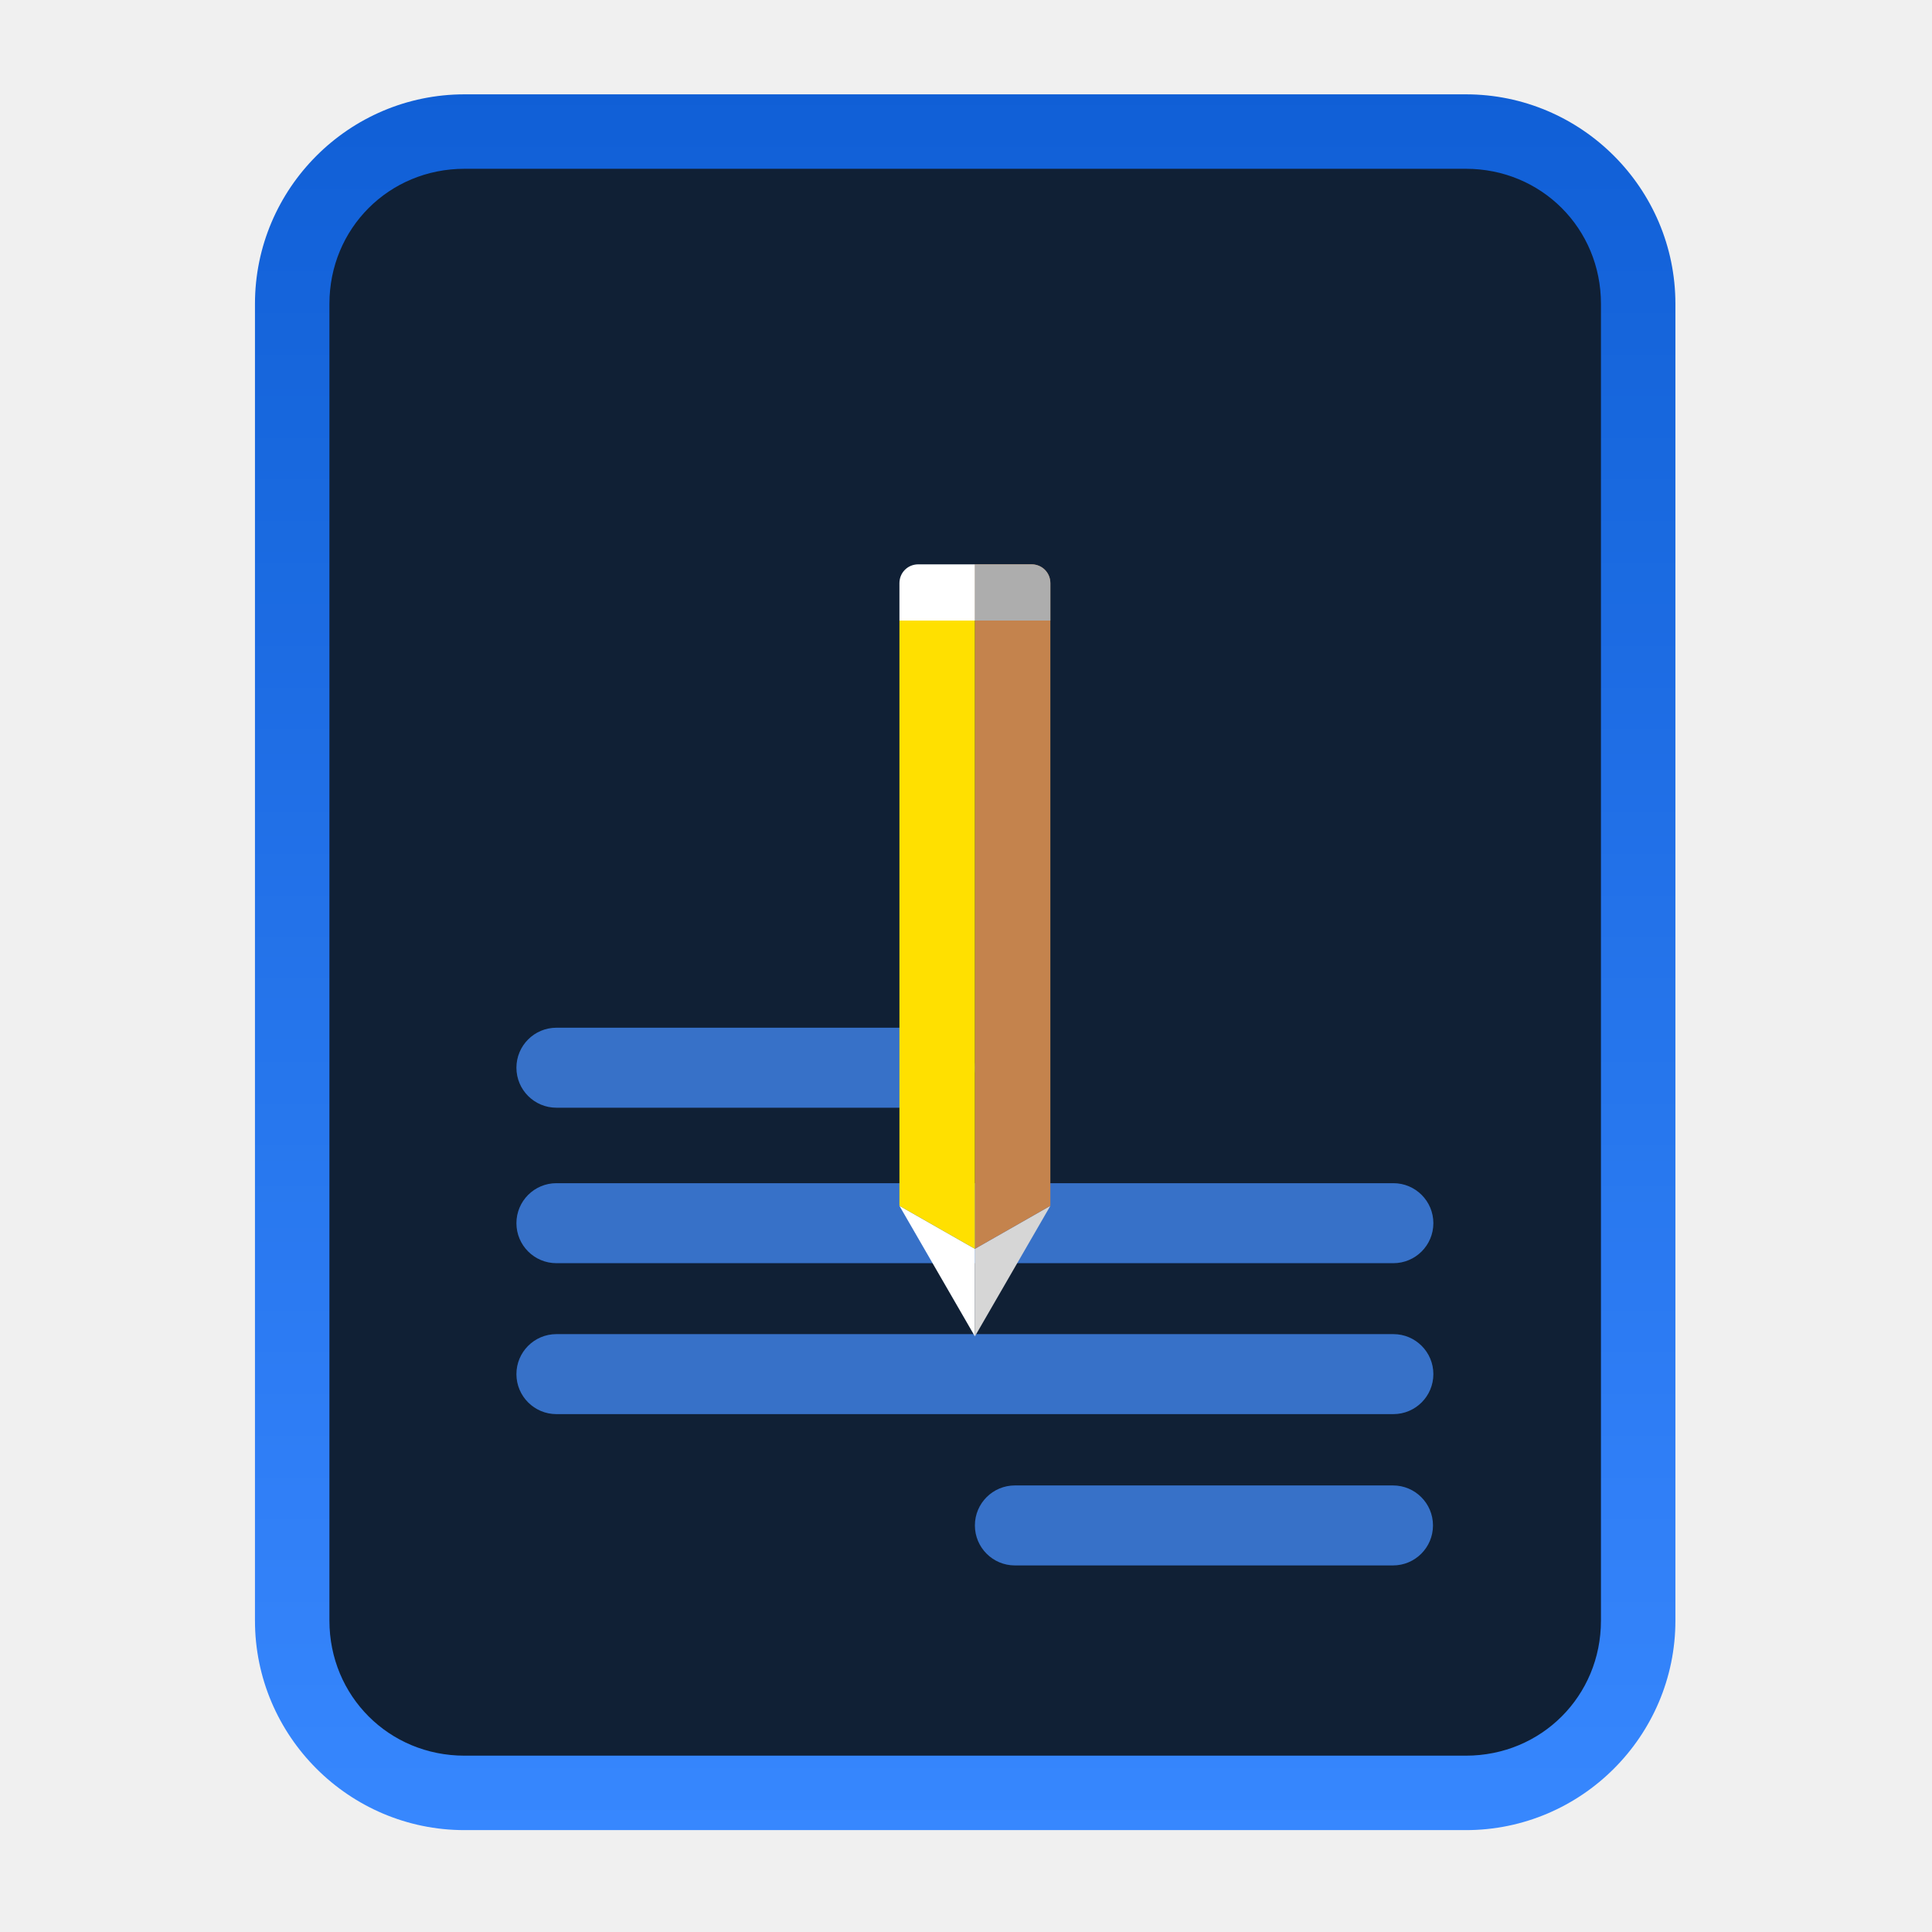
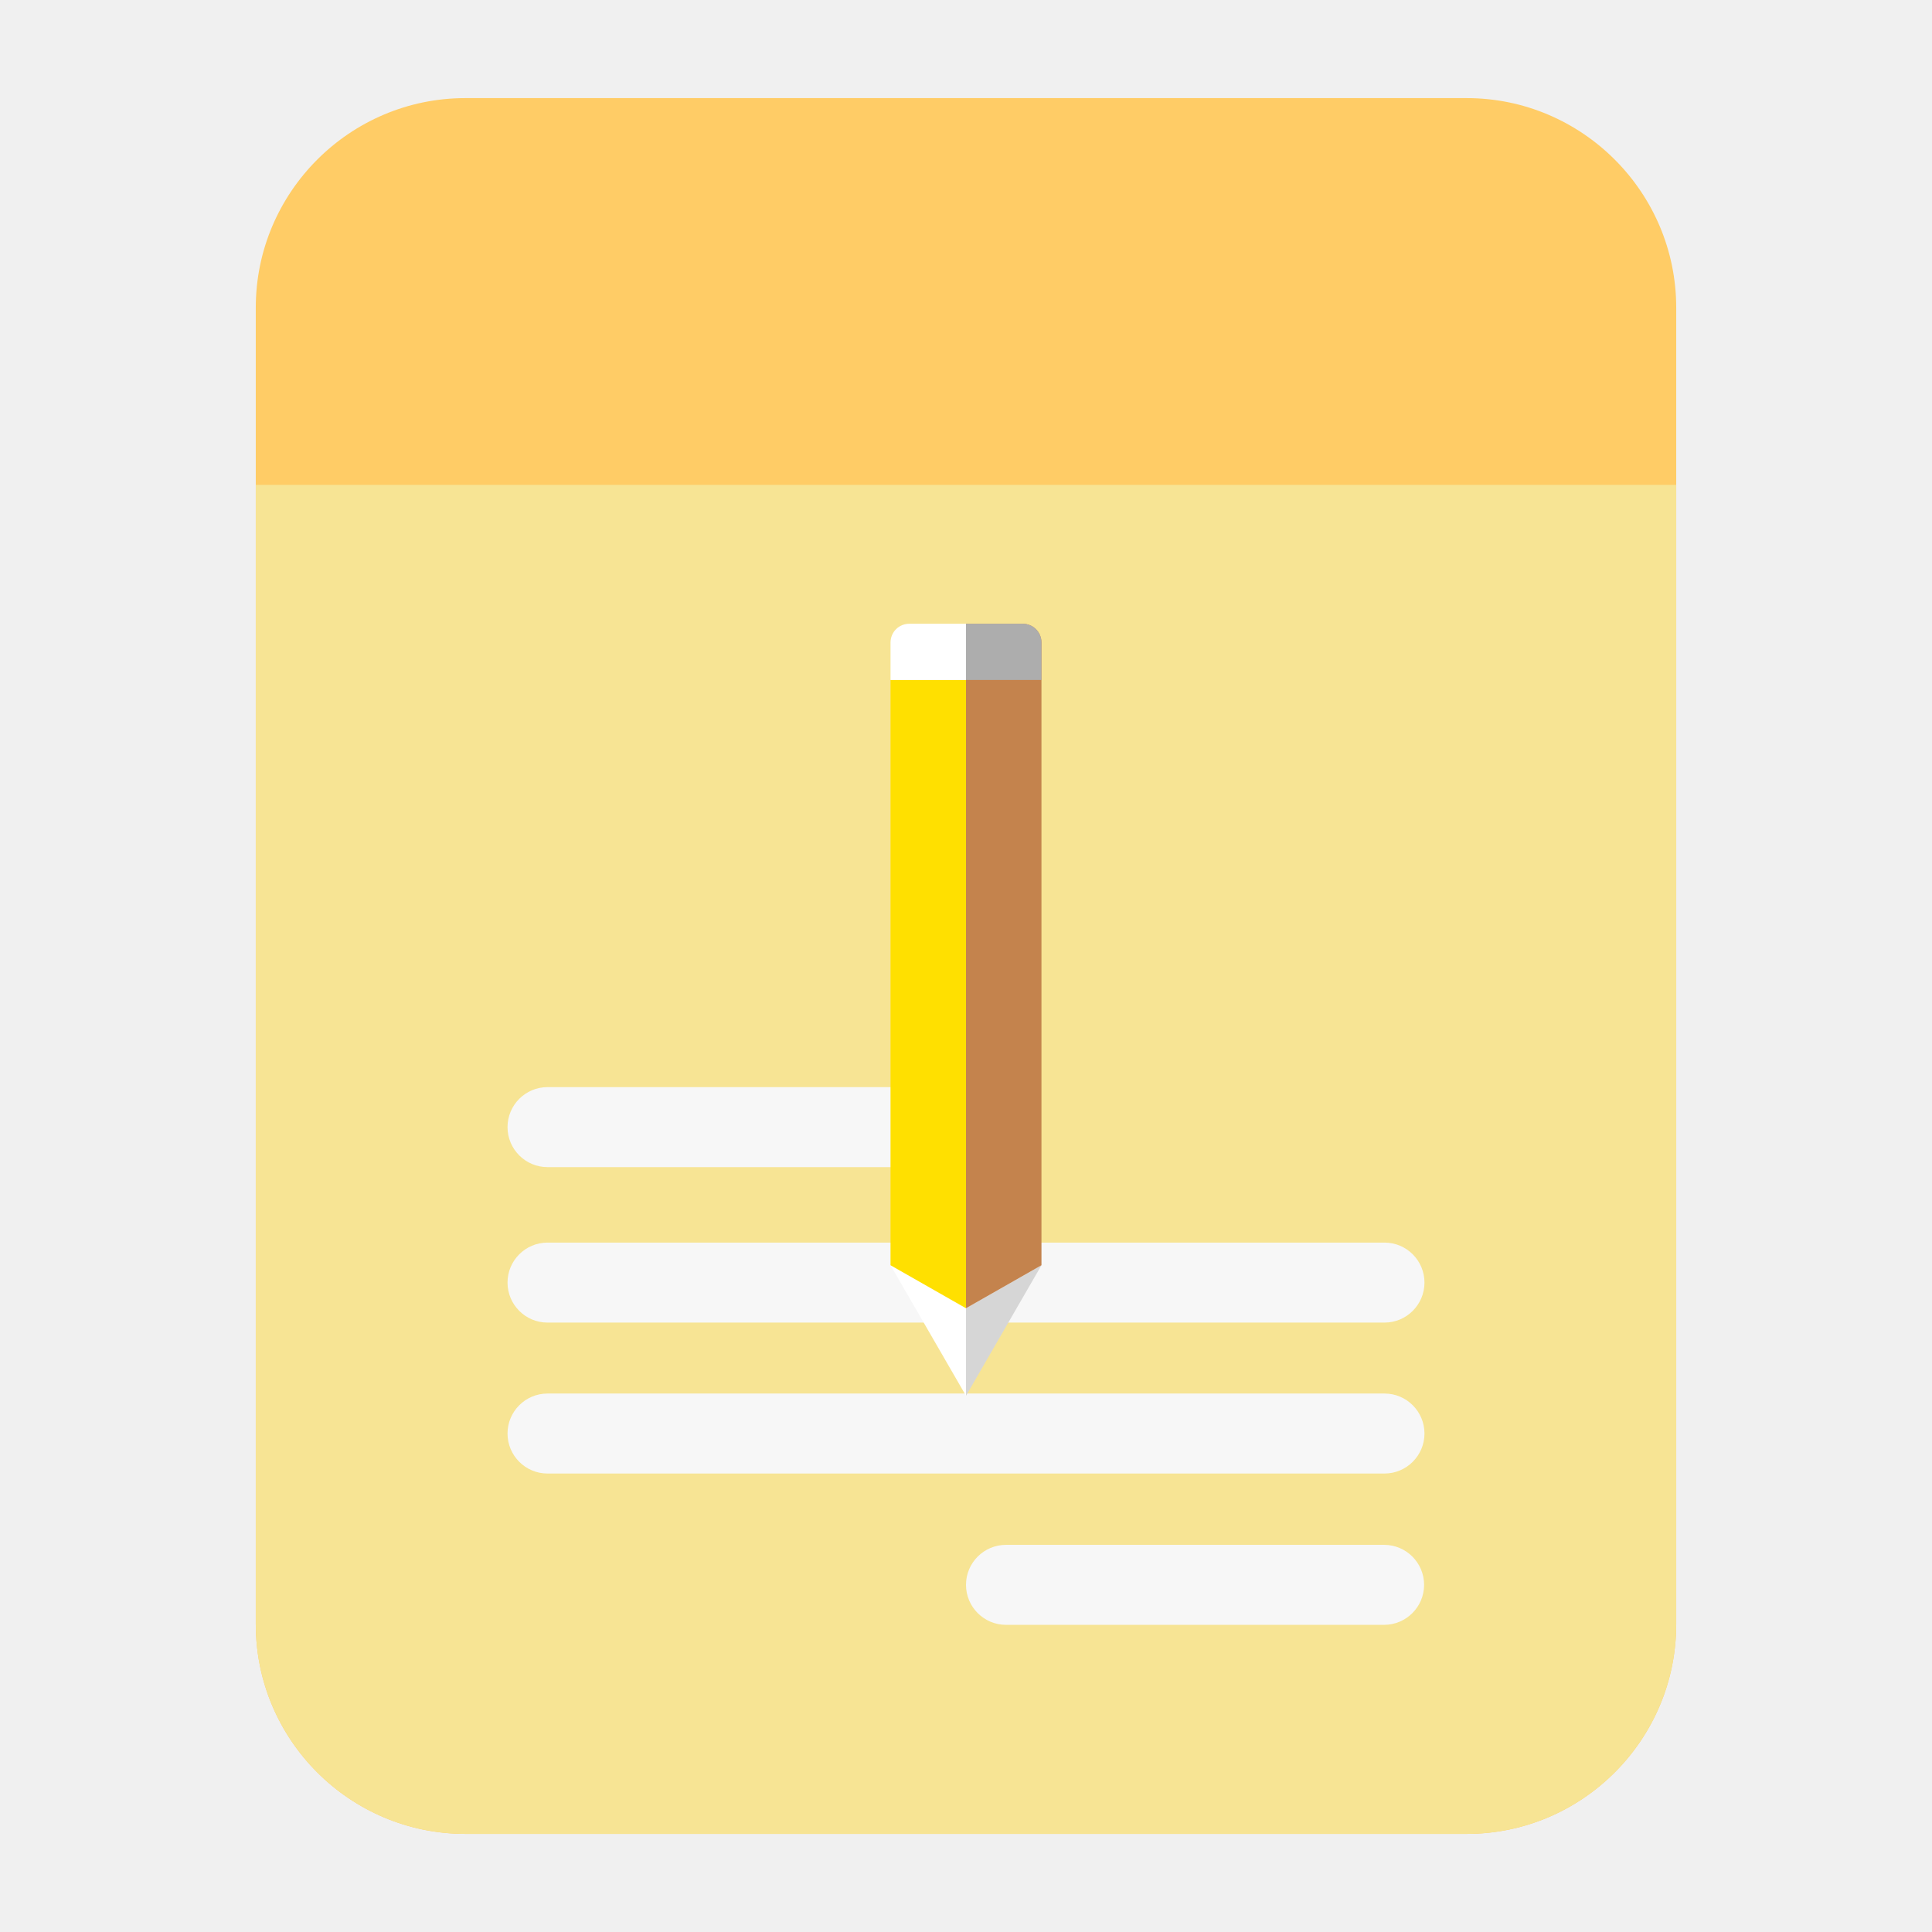
- <svg xmlns="http://www.w3.org/2000/svg" width="100%" height="100%" viewBox="0 0 512 512" version="1.1" xml:space="preserve" style="fill-rule:evenodd;clip-rule:evenodd;stroke-linejoin:round;stroke-miterlimit:1.414;">
-   <g id="Layer_1">
-     <g id="g928">
-       <g opacity="0.93">
-         <path id="rect910" d="M123.722,34.865L387.847,34.865C413.411,34.865 434.135,55.589 434.135,81.153L434.135,428.847C434.135,454.411 413.411,475.135 387.847,475.135L123.722,475.135C98.158,475.135 77.434,454.411 77.434,428.847L77.434,81.153C77.434,55.589 98.158,34.865 123.722,34.865Z" style="fill:rgb(0,17,40);fill-rule:nonzero;" />
-         <path id="rect914" d="M123.099,25C92.506,25 67.569,49.936 67.569,80.528L67.569,429.472C67.569,460.064 92.506,485 123.099,485L388.472,485C419.064,485 444,460.064 444,429.472L444,80.528C444,49.936 419.064,25 388.472,25L123.099,25ZM123.099,44.73L388.472,44.73C408.475,44.73 424.27,60.525 424.27,80.528L424.27,429.472C424.27,449.475 408.475,465.27 388.472,465.27L123.099,465.27C103.096,465.27 87.299,449.475 87.299,429.472L87.299,80.528C87.299,60.525 103.096,44.73 123.099,44.73Z" style="fill:url(#_Linear1);fill-rule:nonzero;" />
+ <svg xmlns="http://www.w3.org/2000/svg" version="1.1" id="Layer_2" x="0px" y="0px" viewBox="0 0 512 512" enable-background="new 0 0 512 512" xml:space="preserve">
+   <g id="g928" transform="matrix(0.986517,0,0,0.986517,376.851,327.941)">
+     <path id="rect914_1_" fill="#FFCC66" d="M-257.002-306.068c-31.011,0-56.289,25.277-56.289,56.287v353.713   c0,31.011,25.278,56.287,56.289,56.287h269c31.01,0,56.287-25.276,56.287-56.287v-353.713c0-31.01-25.277-56.287-56.287-56.287   H-257.002z" />
+     <path fill="#F7E494" d="M-313.291-202.167v306.099c0,31.011,25.278,56.287,56.289,56.287h269c31.01,0,56.287-25.276,56.287-56.287   v-306.099H-313.291z" />
+   </g>
+   <g id="g94">
+     <g id="g74">
+       <g id="g12">
+         <path id="rect4" fill="#F7F7F7" d="M256,298.7c0-5.85-4.75-10.6-10.6-10.6H145.1c-5.85,0-10.6,4.75-10.6,10.6     s4.75,10.6,10.6,10.6h100.3C251.25,309.3,256,304.55,256,298.7z" />
+         <path id="rect6" fill="#F7F7F7" d="M377.5,339.9c0-5.85-4.75-10.6-10.6-10.6H145.1c-5.85,0-10.6,4.75-10.6,10.6     s4.75,10.6,10.6,10.6h221.8C372.75,350.5,377.5,345.75,377.5,339.9z" />
+         <path id="rect8" fill="#F7F7F7" d="M377.5,379.9c0-5.85-4.75-10.6-10.6-10.6H145.1c-5.85,0-10.6,4.75-10.6,10.6     s4.75,10.6,10.6,10.6h221.8C372.75,390.5,377.5,385.75,377.5,379.9z" />
+         <path id="rect10" fill="#F7F7F7" d="M377.4,420c0-5.85-4.75-10.6-10.6-10.6H266.6c-5.85,0-10.6,4.75-10.6,10.6     s4.75,10.6,10.6,10.6h100.2C372.65,430.6,377.4,425.85,377.4,420z" />
      </g>
    </g>
-     <g id="g94">
-       <g id="g12">
-         <path id="rect4" d="M147.457,272.356L247.757,272.356C253.611,272.356 258.357,277.102 258.357,282.956C258.357,288.811 253.611,293.556 247.757,293.556L147.457,293.556C141.603,293.556 136.857,288.811 136.857,282.956C136.857,277.102 141.603,272.356 147.457,272.356Z" style="fill:rgb(55,113,200);fill-rule:nonzero;" />
-         <path id="rect6" d="M147.457,313.556L369.257,313.556C375.111,313.556 379.857,318.302 379.857,324.156C379.857,330.011 375.111,334.756 369.257,334.756L147.457,334.756C141.603,334.756 136.857,330.011 136.857,324.156C136.857,318.302 141.603,313.556 147.457,313.556Z" style="fill:rgb(55,113,200);fill-rule:nonzero;" />
-         <path id="rect8" d="M147.457,353.556L369.257,353.556C375.111,353.556 379.857,358.302 379.857,364.156C379.857,370.011 375.111,374.756 369.257,374.756L147.457,374.756C141.603,374.756 136.857,370.011 136.857,364.156C136.857,358.302 141.603,353.556 147.457,353.556Z" style="fill:rgb(55,113,200);fill-rule:nonzero;" />
-         <path id="rect10" d="M268.957,393.656L369.157,393.656C375.011,393.656 379.757,398.402 379.757,404.256C379.757,410.111 375.011,414.856 369.157,414.856L268.957,414.856C263.103,414.856 258.357,410.111 258.357,404.256C258.357,398.402 263.103,393.656 268.957,393.656Z" style="fill:rgb(55,113,200);fill-rule:nonzero;" />
+     <g id="g92">
+       <g id="g82">
+         <path id="polygon76" fill="#D6D6D6" d="M256,369.9l20-34.6l-20,11.4V369.9z" />
+         <path id="path78" fill="#C4834D" d="M256,165.3v181.4l20-11.4v-165c0-2.8-2.2-5-5-5L256,165.3L256,165.3z" />
+         <path id="polygon80" fill="#FFFFFF" d="M236,335.3l20,34.6v-23.2L236,335.3z" />
      </g>
-       <g id="g92">
-         <g id="g82">
-           <path id="polygon76" d="M258.357,354.156L278.357,319.556L258.357,330.956L258.357,354.156Z" style="fill:rgb(214,214,214);fill-rule:nonzero;" />
-           <path id="path78" d="M258.357,149.556L258.357,330.956L278.357,319.556L278.357,154.556C278.357,151.756 276.157,149.556 273.357,149.556L258.357,149.556Z" style="fill:rgb(196,131,77);fill-rule:nonzero;" />
-           <path id="polygon80" d="M238.357,319.556L258.357,354.156L258.357,330.956L238.357,319.556Z" style="fill:white;fill-rule:nonzero;" />
-         </g>
-         <g id="g90">
-           <path id="polygon84" d="M238.357,319.556L258.357,330.956L258.357,164.456L238.357,164.456L238.357,319.556Z" style="fill:rgb(255,224,0);fill-rule:nonzero;" />
-           <path id="path86" d="M273.357,149.556L258.357,149.556L258.357,164.456L278.357,164.456L278.357,154.556C278.357,151.756 276.157,149.556 273.357,149.556Z" style="fill:rgb(173,173,173);fill-rule:nonzero;" />
-           <path id="path88" d="M238.357,154.556L238.357,164.456L258.357,164.456L258.357,149.556L243.357,149.556C240.557,149.556 238.357,151.756 238.357,154.556Z" style="fill:white;fill-rule:nonzero;" />
-         </g>
+       <g id="g90">
+         <path id="polygon84" fill="#FFE000" d="M236,335.3l20,11.4V180.2h-20V335.3z" />
+         <path id="path86" fill="#ADADAD" d="M271,165.3h-15v14.9h20v-9.9C276,167.5,273.8,165.3,271,165.3z" />
+         <path id="path88" fill="#FFFFFF" d="M236,170.3v9.9h20v-14.9h-15C238.2,165.3,236,167.5,236,170.3z" />
      </g>
    </g>
  </g>
-   <defs>
-     <linearGradient id="_Linear1" x1="0" y1="0" x2="1" y2="0" gradientUnits="userSpaceOnUse" gradientTransform="matrix(2.80215e-14,457.626,-457.626,2.80215e-14,247.015,25)">
-       <stop offset="0" style="stop-color:rgb(0,85,212);stop-opacity:1" />
-       <stop offset="1" style="stop-color:rgb(42,127,255);stop-opacity:1" />
-     </linearGradient>
-   </defs>
</svg>
